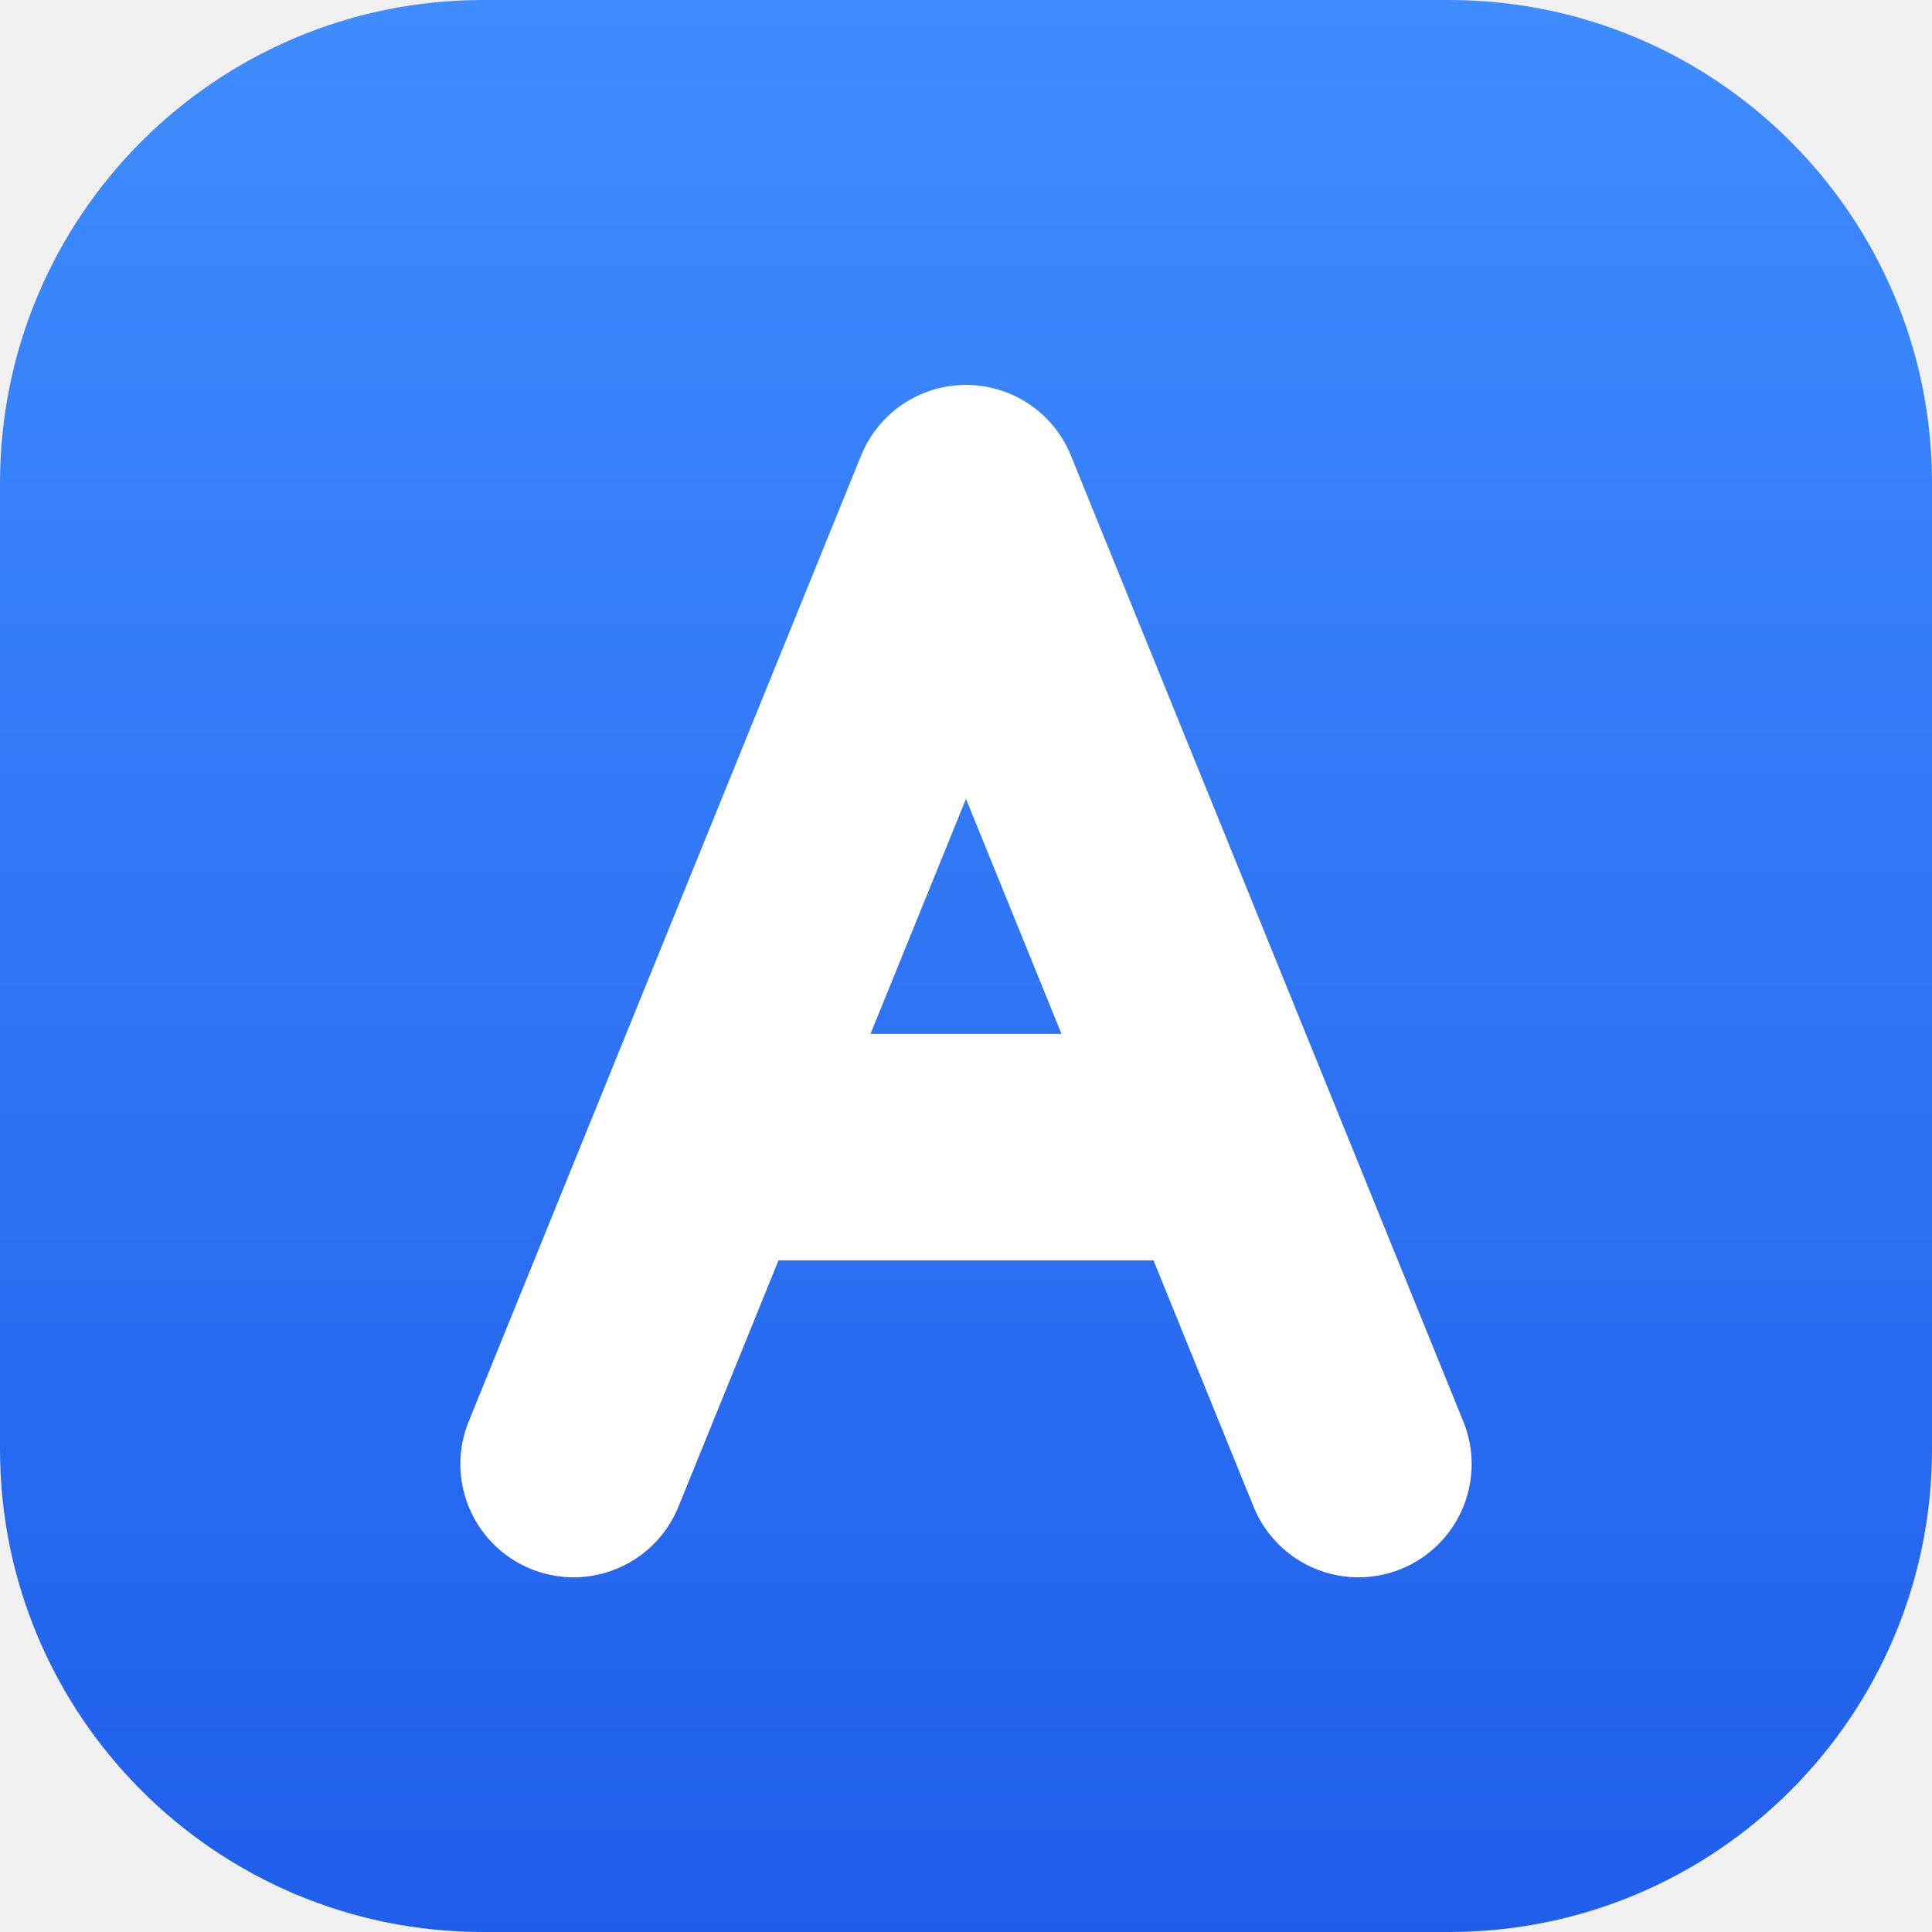
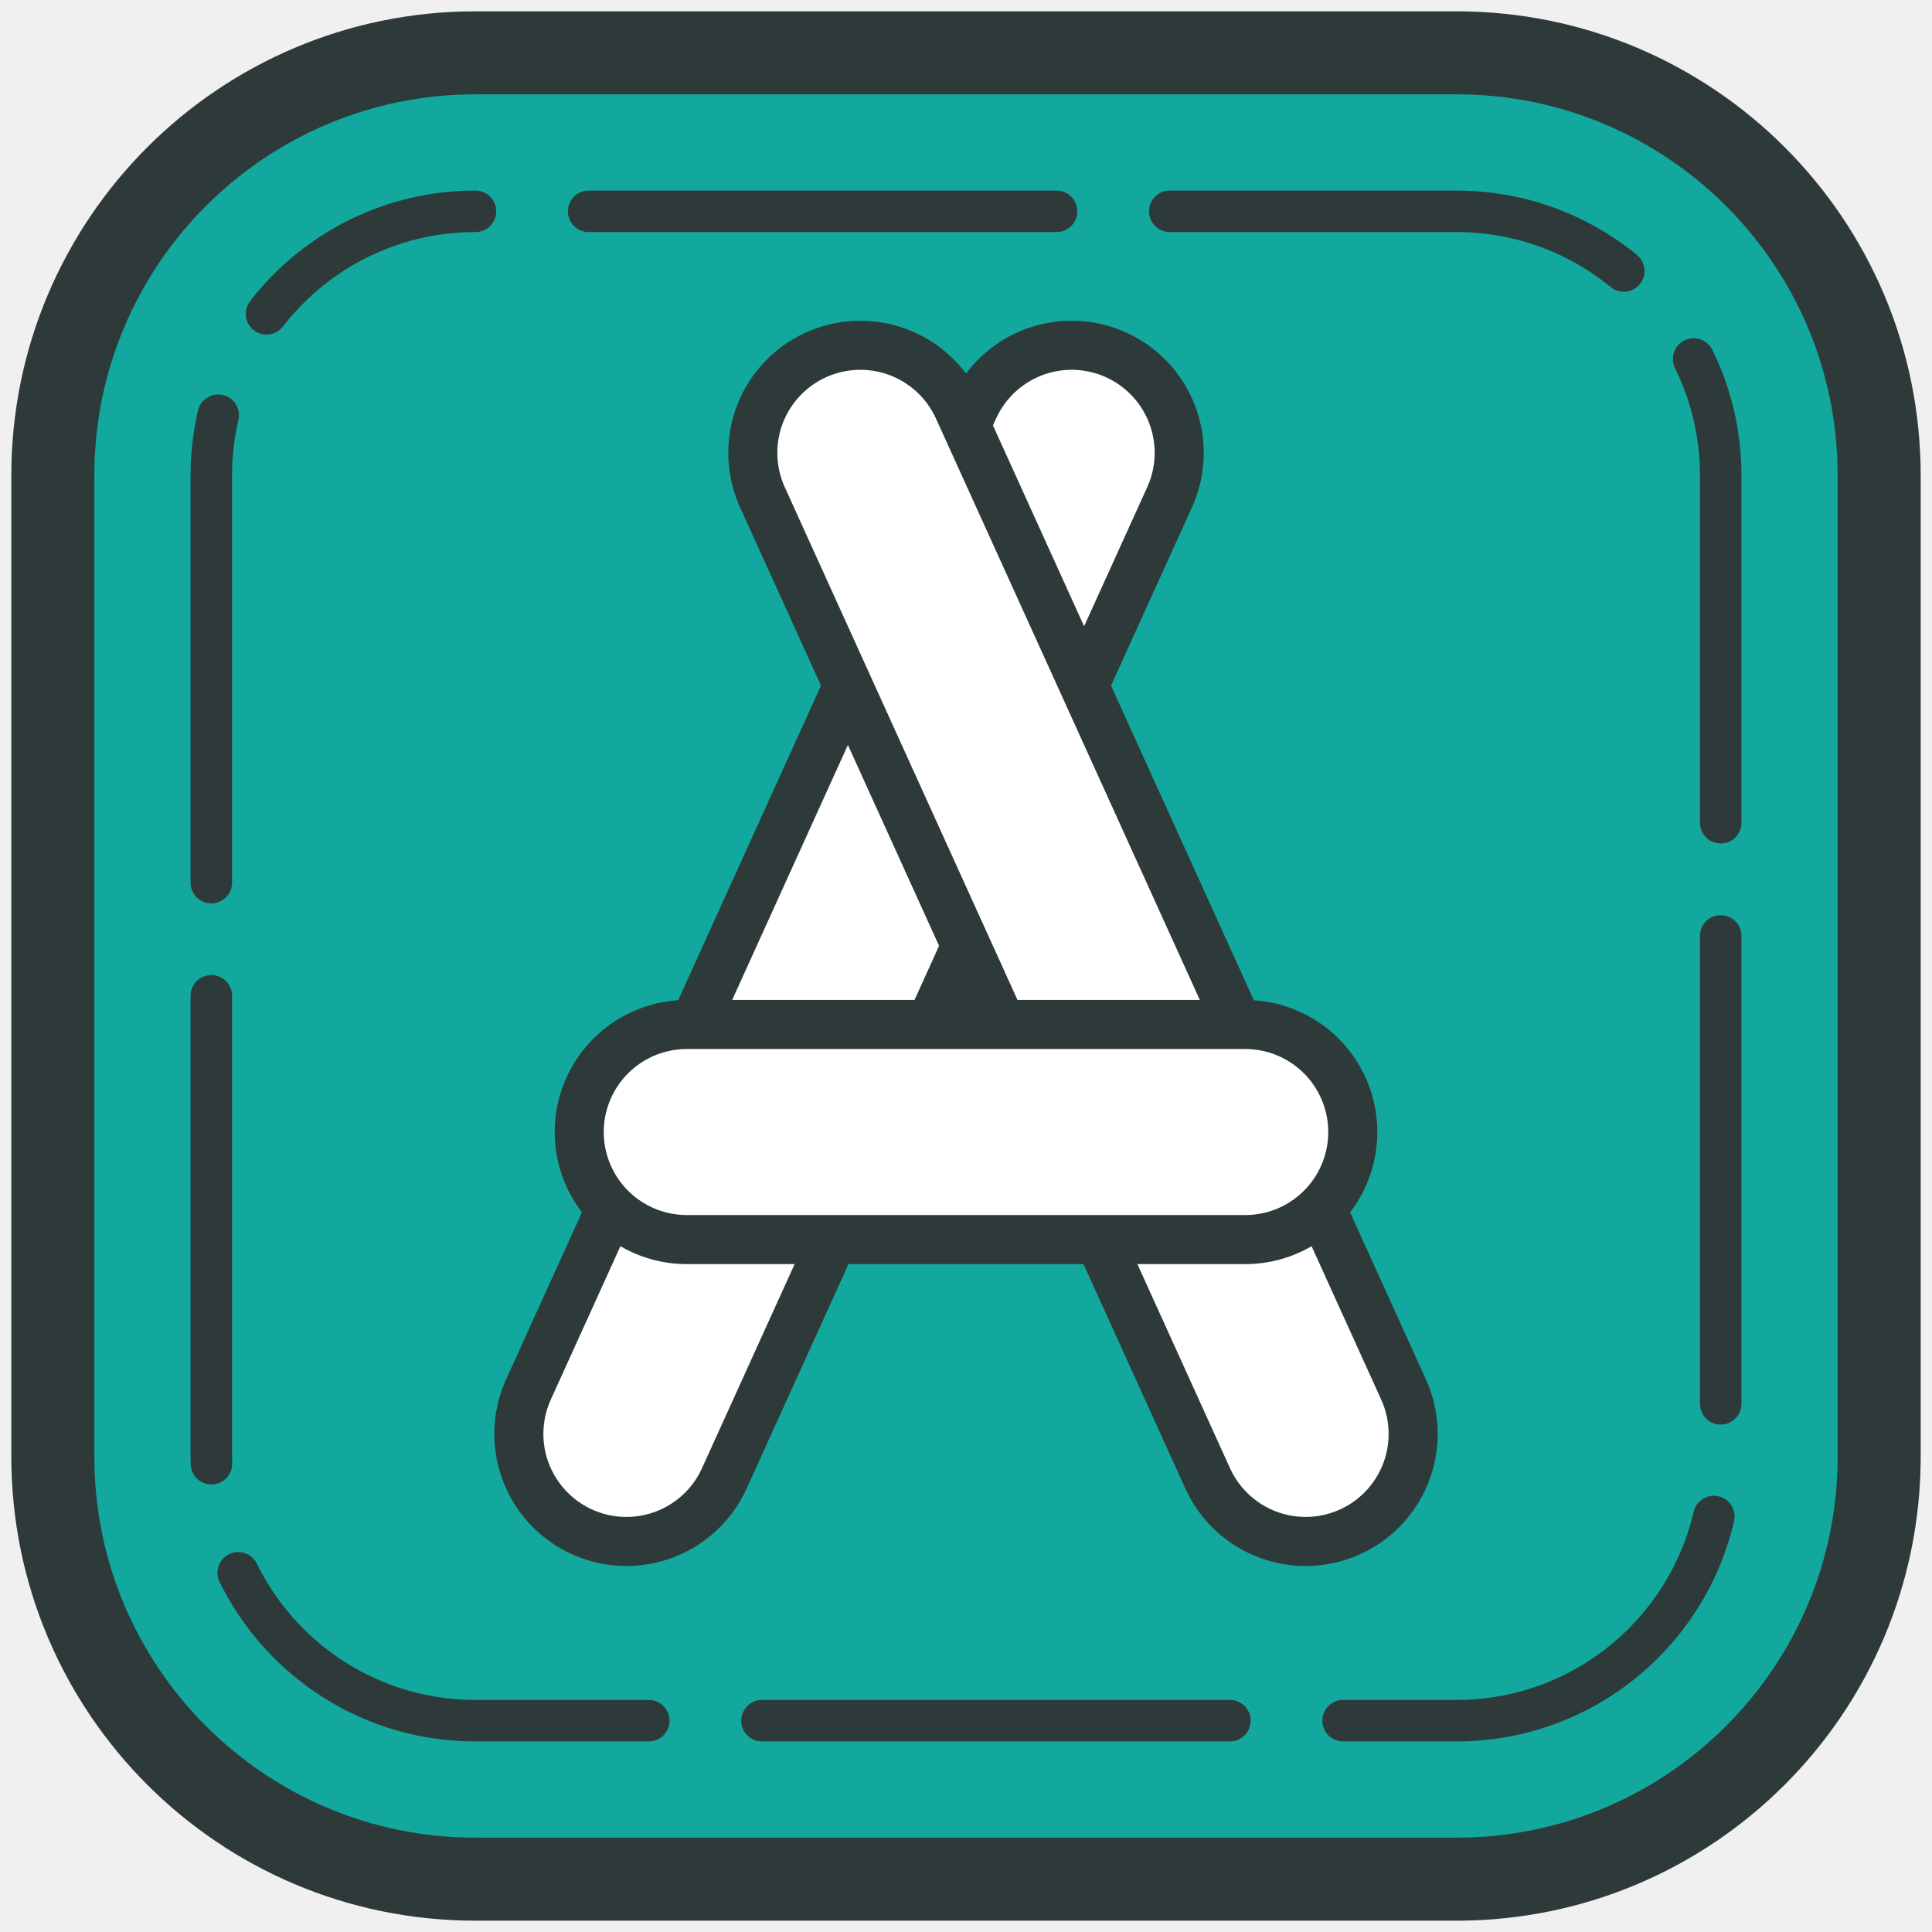
<svg xmlns="http://www.w3.org/2000/svg" viewBox="0 0 512 512">
-   <defs>
-     <linearGradient id="tile" x1="0" y1="0" x2="0" y2="1">
-       <stop offset="0" stop-color="#3F8CFF" />
-       <stop offset="1" stop-color="#1F5EEB" />
-     </linearGradient>
-   </defs>
-   <rect width="512" height="512" rx="128" fill="url(#tile)" />
-   <g fill="none" stroke="#FFFFFF" stroke-width="60" stroke-linecap="round" stroke-linejoin="round">
-     <path d="M152 388L256 132l104 256" />
-     <path d="M198 304h116" />
+   <rect x="14" y="14" width="484" height="484" rx="112" fill="#13A89E" stroke="#2E3A39" stroke-width="22" />
+   <rect x="56" y="56" width="400" height="400" rx="70" fill="none" stroke="#2E3A39" stroke-width="11" stroke-linecap="round" stroke-dasharray="124 30" stroke-dashoffset="124" />
+   <g fill="none">
+     <path d="M166 380L284 120" stroke="#2E3A39" stroke-width="70" stroke-linecap="round" />
+     <path d="M166 380L284 120" stroke="#FFFFFF" stroke-width="44" stroke-linecap="round" />
+     <path d="M346 380L228 120" stroke="#2E3A39" stroke-width="70" stroke-linecap="round" />
+     <path d="M346 380L228 120" stroke="#FFFFFF" stroke-width="44" stroke-linecap="round" />
+     <path d="M182 300L330 300" stroke="#2E3A39" stroke-width="70" stroke-linecap="round" />
+     <path d="M182 300L330 300" stroke="#FFFFFF" stroke-width="44" stroke-linecap="round" />
  </g>
</svg>
